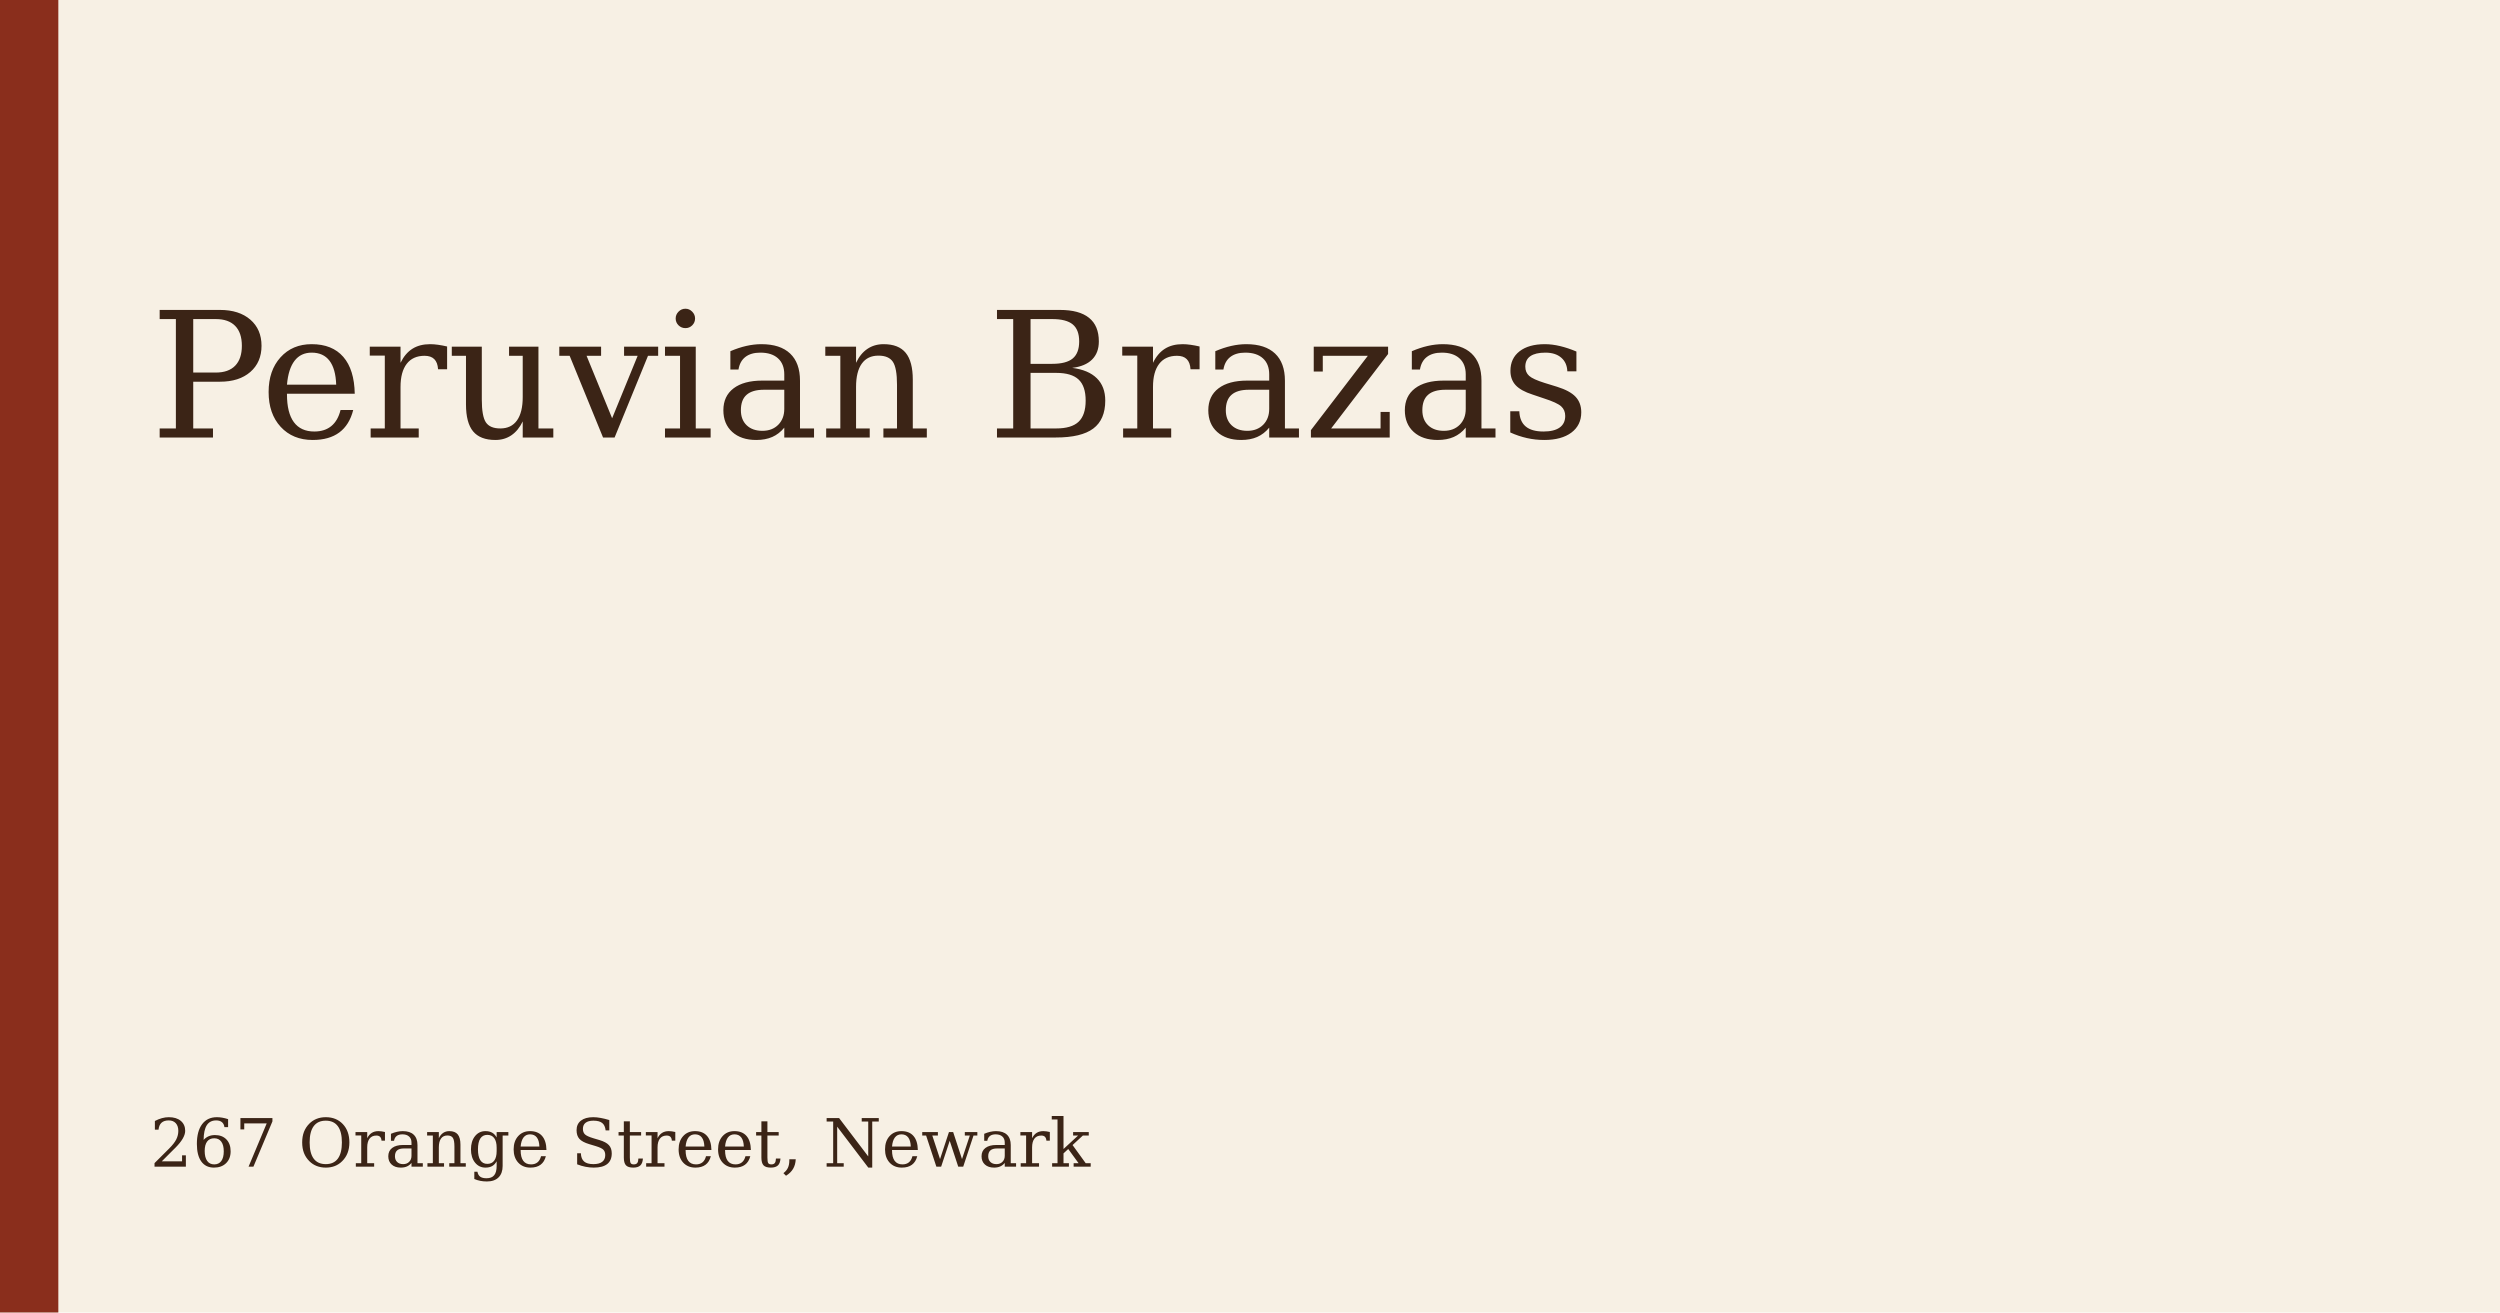
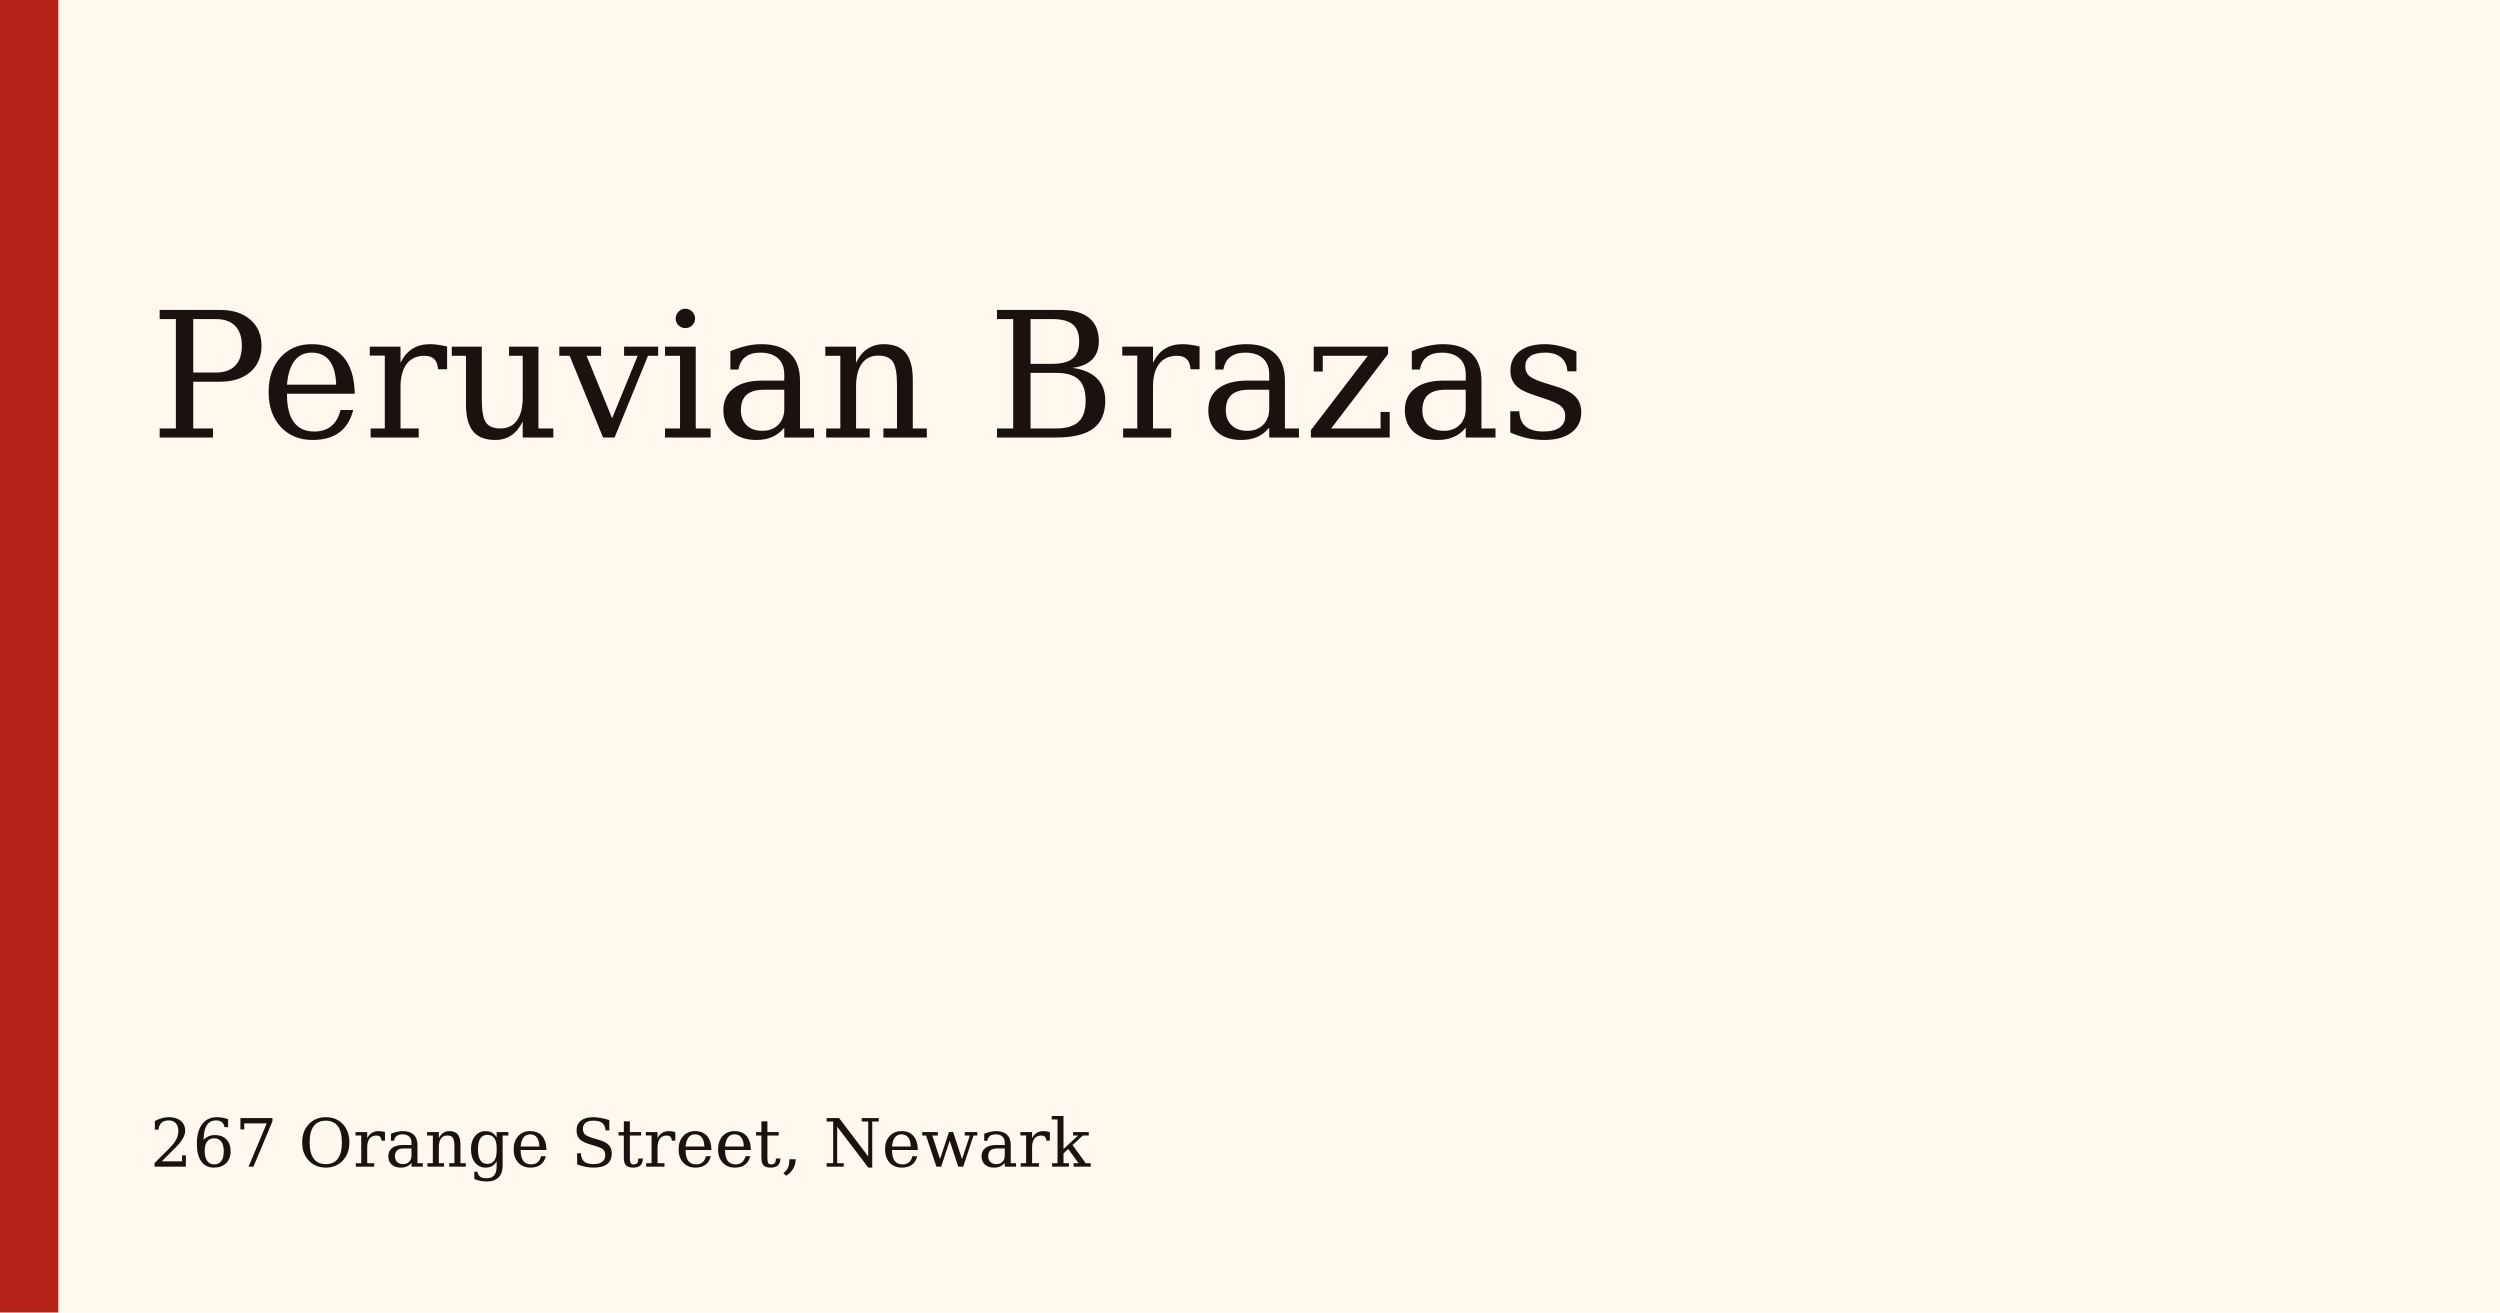
<svg xmlns="http://www.w3.org/2000/svg" width="1200" height="630" viewBox="0 0 1200 630">
-   <rect width="1200" height="630" fill="#F7F0E4" />
-   <rect width="28" height="630" fill="#8A2E1C" />
-   <text x="72" y="210" fill="#3B2416" font-size="84" font-family="DejaVu Serif">Peruvian Brazas</text>
-   <text x="72" y="560" fill="#3B2416" font-size="32" font-family="DejaVu Serif">267 Orange Street, Newark</text>
+   <rect width="1200" height="630" fill="#FFF8EE" />
+   <rect width="28" height="630" fill="#B42318" />
+   <text x="72" y="210" fill="#1A120E" font-size="84" font-family="DejaVu Serif">Peruvian Brazas</text>
+   <text x="72" y="560" fill="#1A120E" font-size="32" font-family="DejaVu Serif">267 Orange Street, Newark</text>
</svg>
